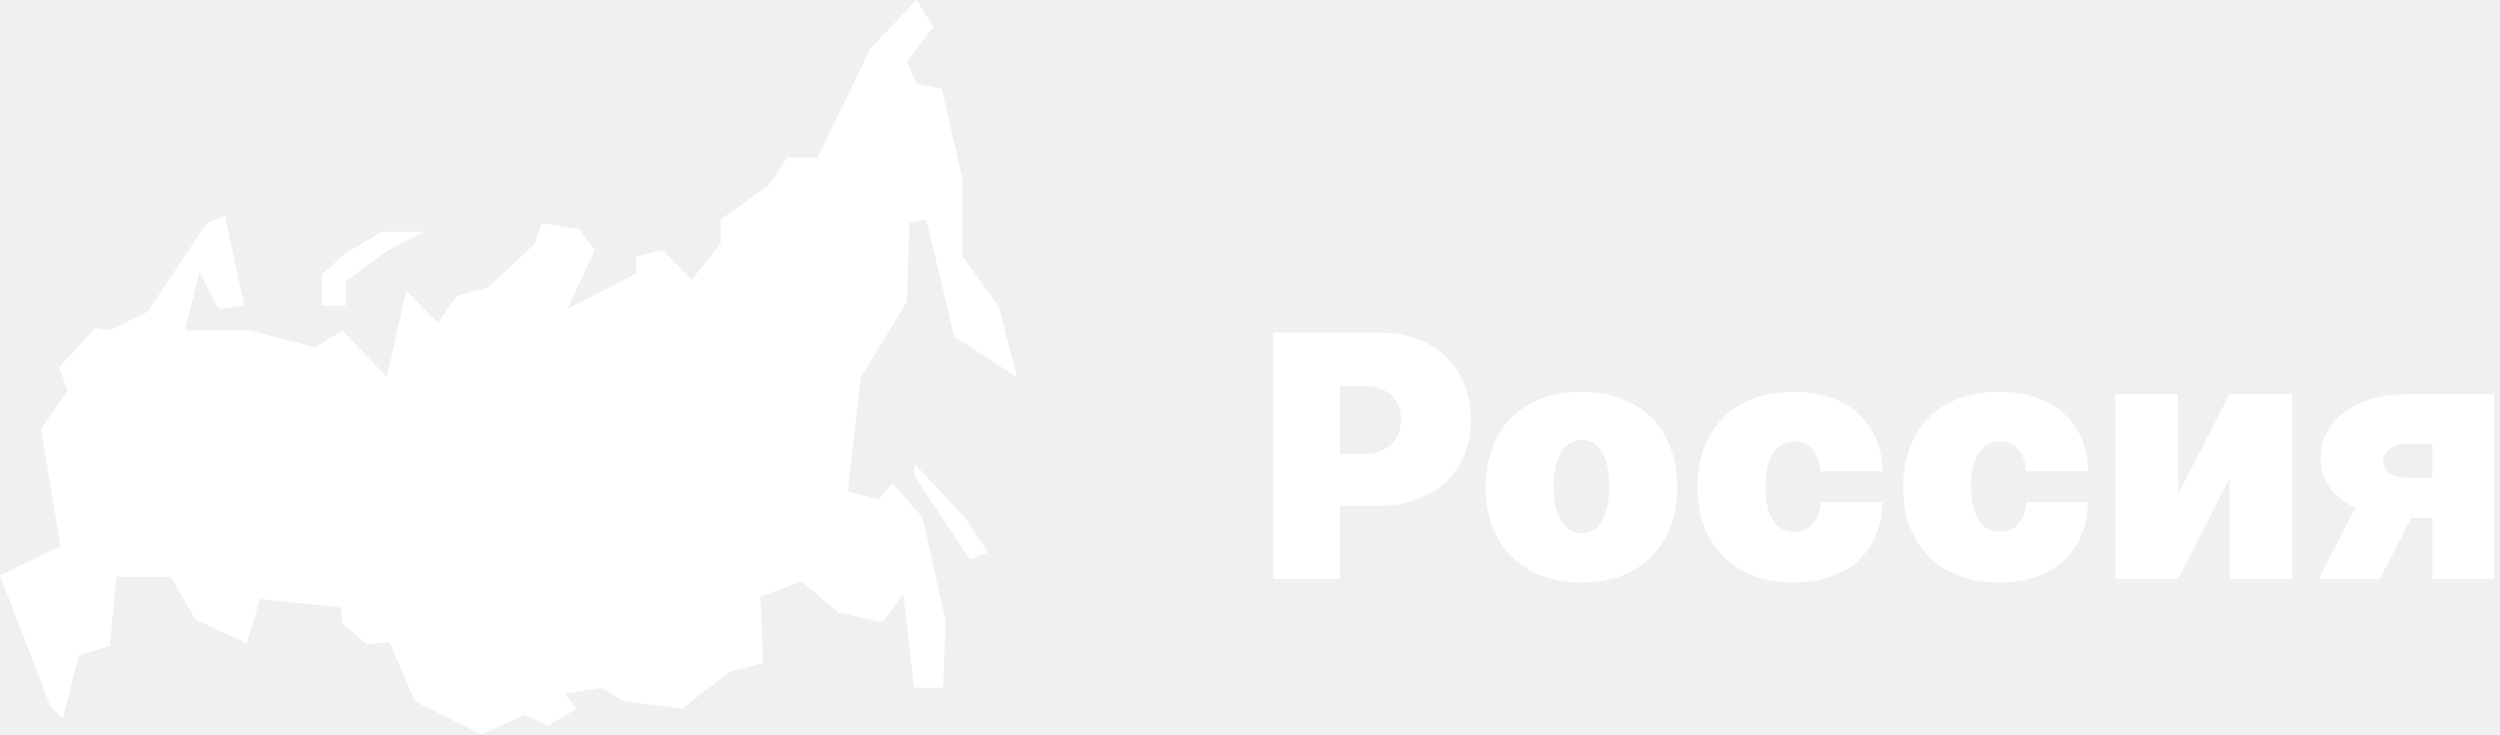
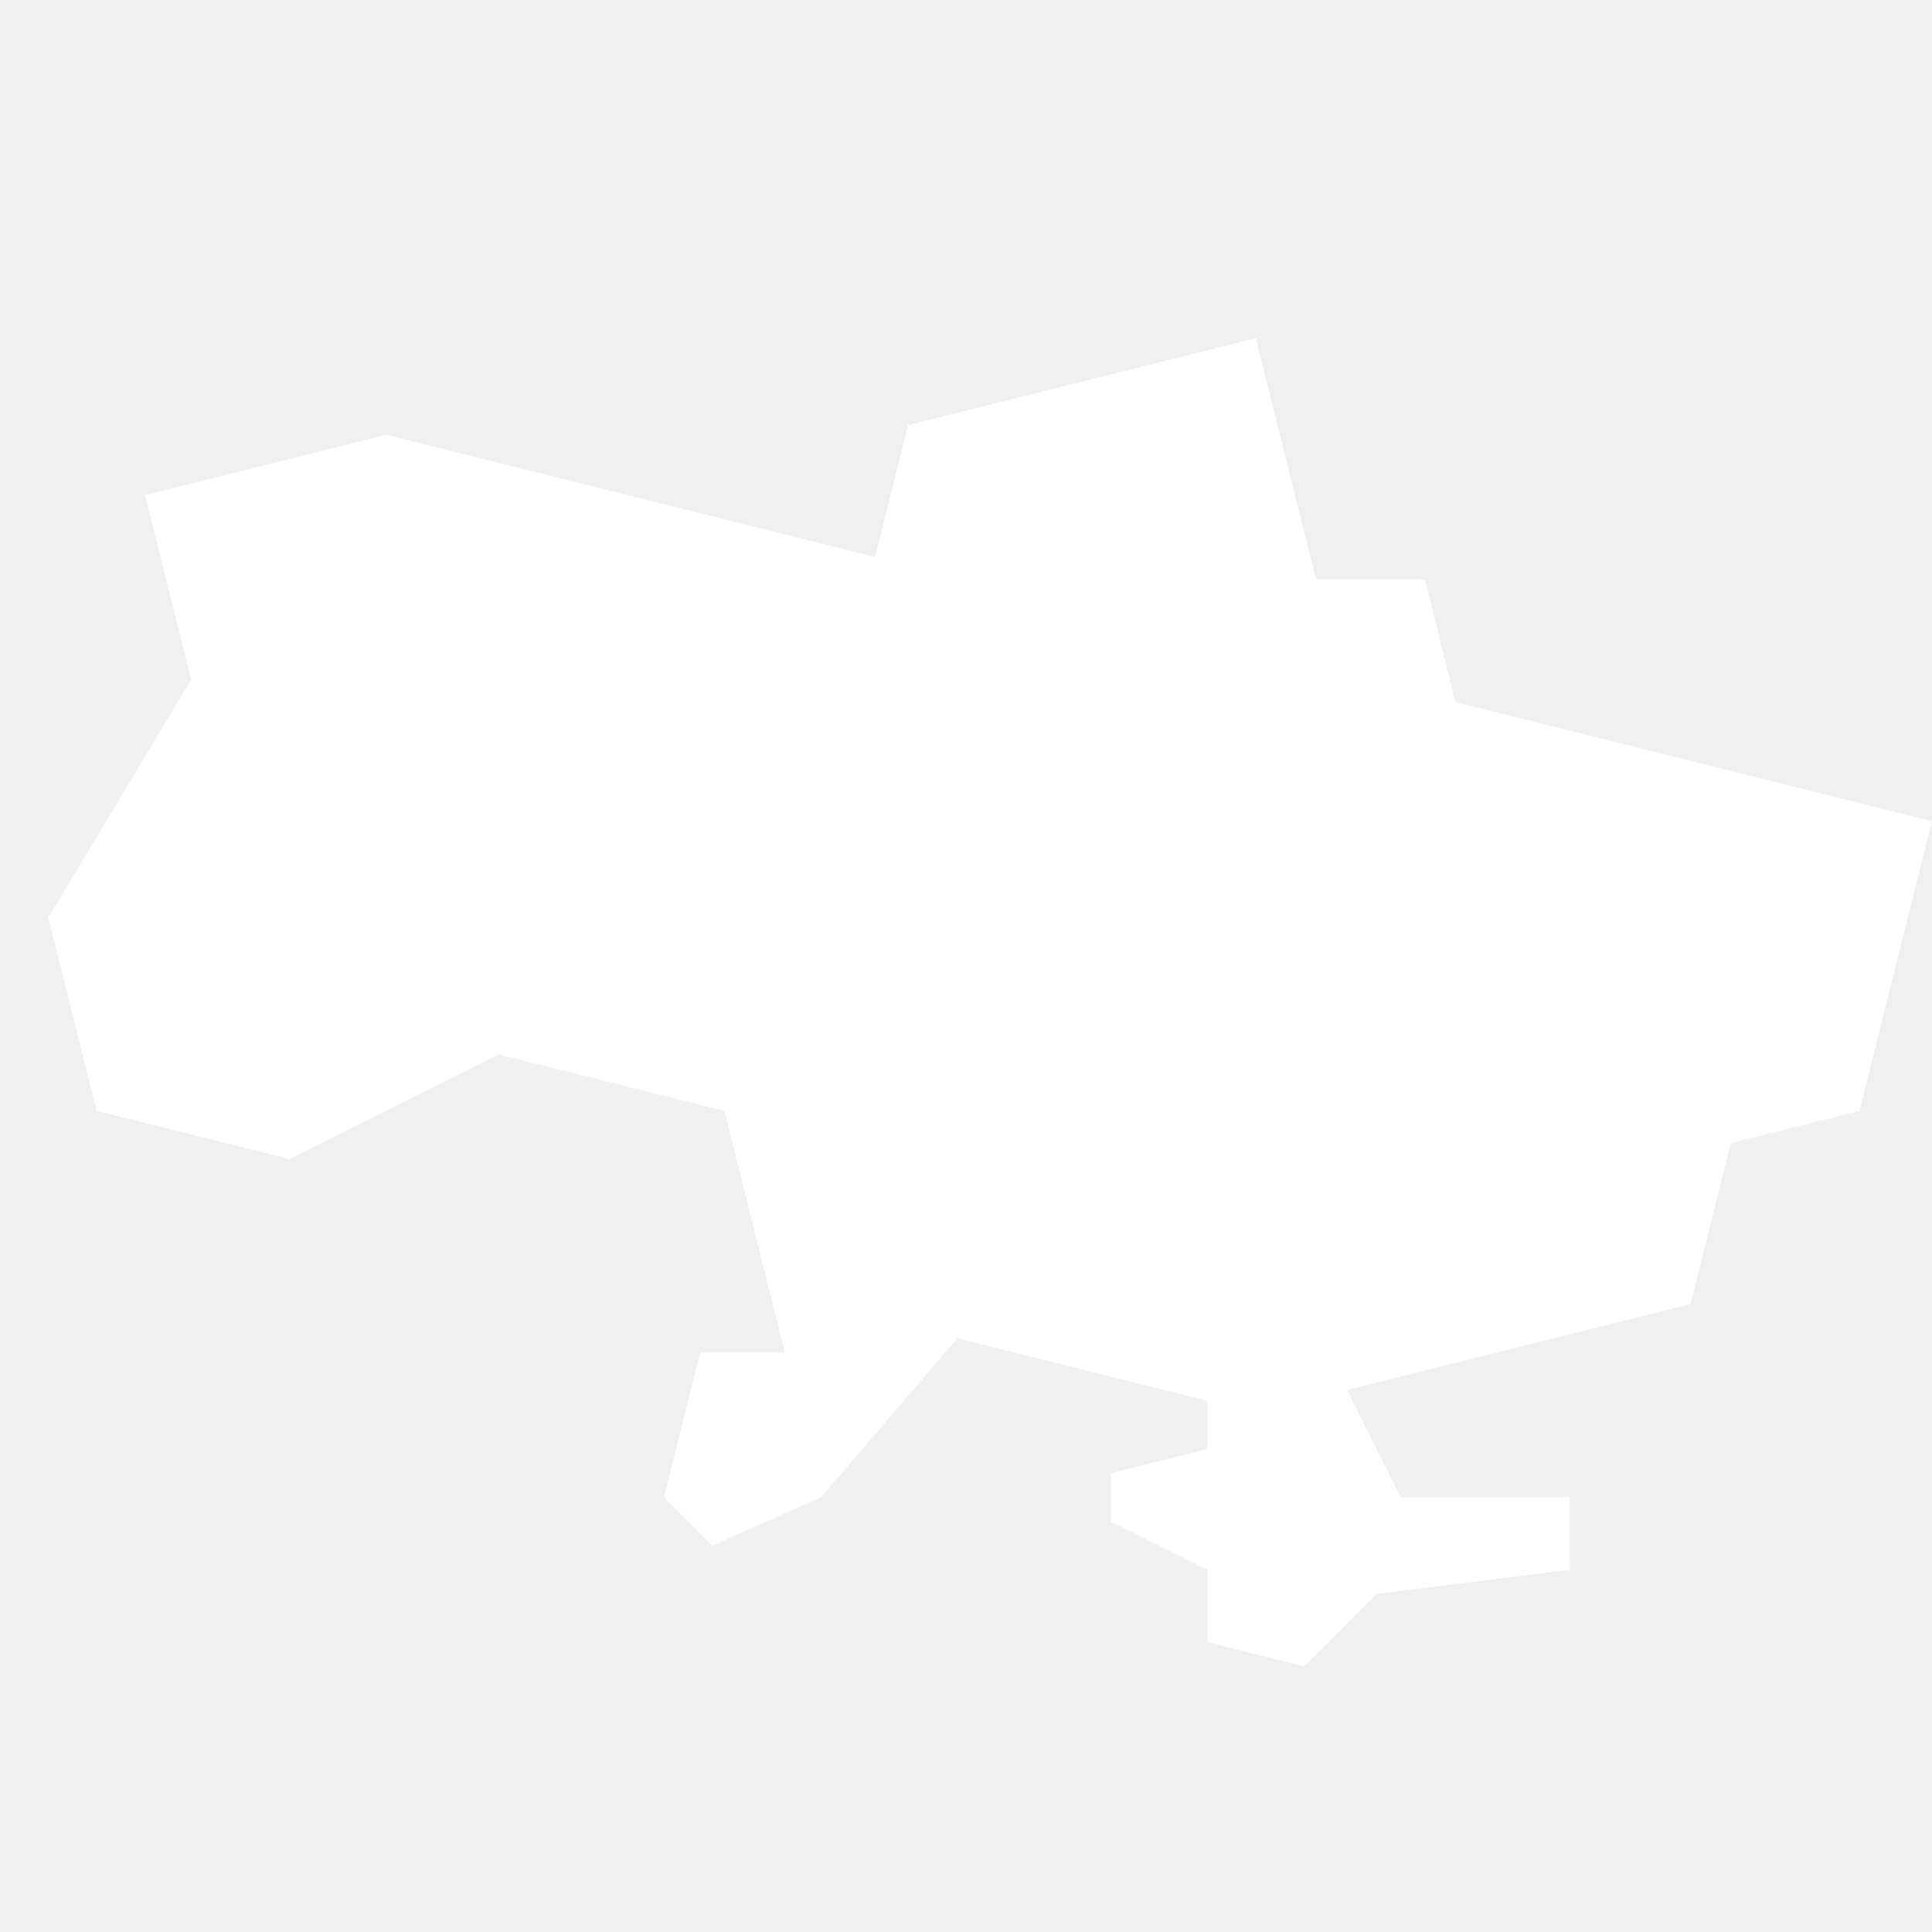
- <svg xmlns="http://www.w3.org/2000/svg" width="177" height="52" viewBox="0 0 177 52" fill="none">
-   <path d="M7.791 23.383L10.445 22.074L14.64 15.792L15.924 15.268L17.294 21.638L15.496 21.899L14.126 19.282L13.099 23.383H17.636L22.345 24.604L24.228 23.383L27.396 26.698L28.766 20.591L30.992 22.859L32.361 20.94L34.587 20.329L37.841 17.275L38.354 15.792L41.008 16.228L42.121 17.711L40.152 21.899L45.032 19.369V18.148L46.916 17.711L48.97 19.805L51.025 17.275V15.53L54.364 13.175L55.734 11.168H57.874L61.641 3.403L64.894 0L66.093 1.919L64.209 4.362L64.894 5.933L66.692 6.282L68.147 12.738V18.148L70.716 21.725L72 26.698L67.548 23.819L65.579 15.53L64.38 15.792L64.209 21.376L60.956 26.698L60.014 34.812L62.24 35.336L63.182 34.201L65.322 36.644L66.949 43.973L66.778 48.685H64.723L63.952 42.054L62.497 44.06L59.329 43.362L56.761 41.181L53.85 42.228L54.021 46.94L51.71 47.55L48.285 50.168L44.176 49.644L42.549 48.685L39.981 49.121L40.837 50.168L38.782 51.389L37.156 50.604L34.074 52L29.365 49.644L27.567 45.456L26.026 45.631L24.228 44.148L24.143 43.013L18.407 42.403L17.465 45.544L13.869 43.886L12.071 40.832H8.219L7.791 45.718L5.565 46.416L4.452 50.866L3.596 50.081L0 40.745L4.281 38.651L3.596 34.55L2.911 30.362L4.794 27.658L4.195 26L6.763 23.208L7.791 23.383ZM64.723 33.678L68.661 39.611L69.945 39.087L68.319 36.644L64.723 32.805V33.678ZM24.485 21.638V19.893L27.482 17.711L30.05 16.403H27.053L24.399 17.973L22.773 19.456V21.638H24.485Z" fill="white" />
-   <path d="M90.125 41H94.864V35.819H97.489C101.469 35.819 104.136 33.475 104.136 29.716C104.136 26 101.537 23.546 97.659 23.546H90.125V41ZM94.864 32.137V27.33H96.534C98.196 27.33 99.193 28.216 99.193 29.716C99.193 31.208 98.196 32.137 96.534 32.137H94.864Z" fill="white" />
-   <path d="M111.969 41.239C116.23 41.239 118.753 38.512 118.753 34.489C118.753 30.466 116.23 27.739 111.969 27.739C107.707 27.739 105.185 30.466 105.185 34.489C105.185 38.512 107.707 41.239 111.969 41.239ZM112.003 37.762C110.741 37.762 109.991 36.509 109.991 34.455C109.991 32.401 110.741 31.148 112.003 31.148C113.196 31.148 113.946 32.401 113.946 34.455C113.946 36.509 113.196 37.762 112.003 37.762Z" fill="white" />
-   <path d="M126.969 41.239C130.847 41.239 133.224 39.015 133.276 35.546H128.912C128.81 36.918 128.068 37.66 127.037 37.66C125.801 37.66 124.991 36.603 124.991 34.455C124.991 32.307 125.801 31.25 127.037 31.25C128.077 31.25 128.784 31.992 128.912 33.364H133.276C133.25 29.955 130.821 27.739 126.969 27.739C122.707 27.739 120.185 30.466 120.185 34.489C120.185 38.512 122.707 41.239 126.969 41.239Z" fill="white" />
-   <path d="M141.523 41.239C145.401 41.239 147.779 39.015 147.83 35.546H143.467C143.364 36.918 142.623 37.66 141.592 37.66C140.356 37.66 139.546 36.603 139.546 34.455C139.546 32.307 140.356 31.25 141.592 31.25C142.631 31.25 143.339 31.992 143.467 33.364H147.83C147.805 29.955 145.376 27.739 141.523 27.739C137.262 27.739 134.739 30.466 134.739 34.489C134.739 38.512 137.262 41.239 141.523 41.239Z" fill="white" />
-   <path d="M154.203 35V27.91H149.771V41H154.203L157.851 33.875V41H162.283V27.91H157.851L154.203 35Z" fill="white" />
-   <path d="M172.212 41H176.575V27.91H170.439C166.663 27.91 164.277 29.819 164.303 32.478C164.286 33.969 165.18 35.205 166.749 35.938L164.166 41H168.496L170.703 36.671H172.212V41ZM172.212 33.841H170.541C169.288 33.841 168.709 33.228 168.734 32.648C168.709 32.103 169.254 31.421 170.439 31.421H172.212V33.841Z" fill="white" />
+ <svg xmlns="http://www.w3.org/2000/svg" fill="none" height="40" viewBox="0 0 40 40" width="40">
+   <path d="M18.8 8.8L26 7L27.25 12H29.5L30.133 14.533L40 17L38.5 23L35.833 23.667L35 27L27.889 28.778L29 31H32.5V32.5L28.5 33L27 34.5L25 34V32.5L23 31.5V30.5L25 30V29L19.823 27.706L17 31L14.75 32L13.75 31L14.5 28H16.25L15 23L10.333 21.833L6 24L2 23L1 19L3.956 14.073L3 10.25L8 9L18.118 11.529L18.8 8.8Z" fill="white" />
</svg>
